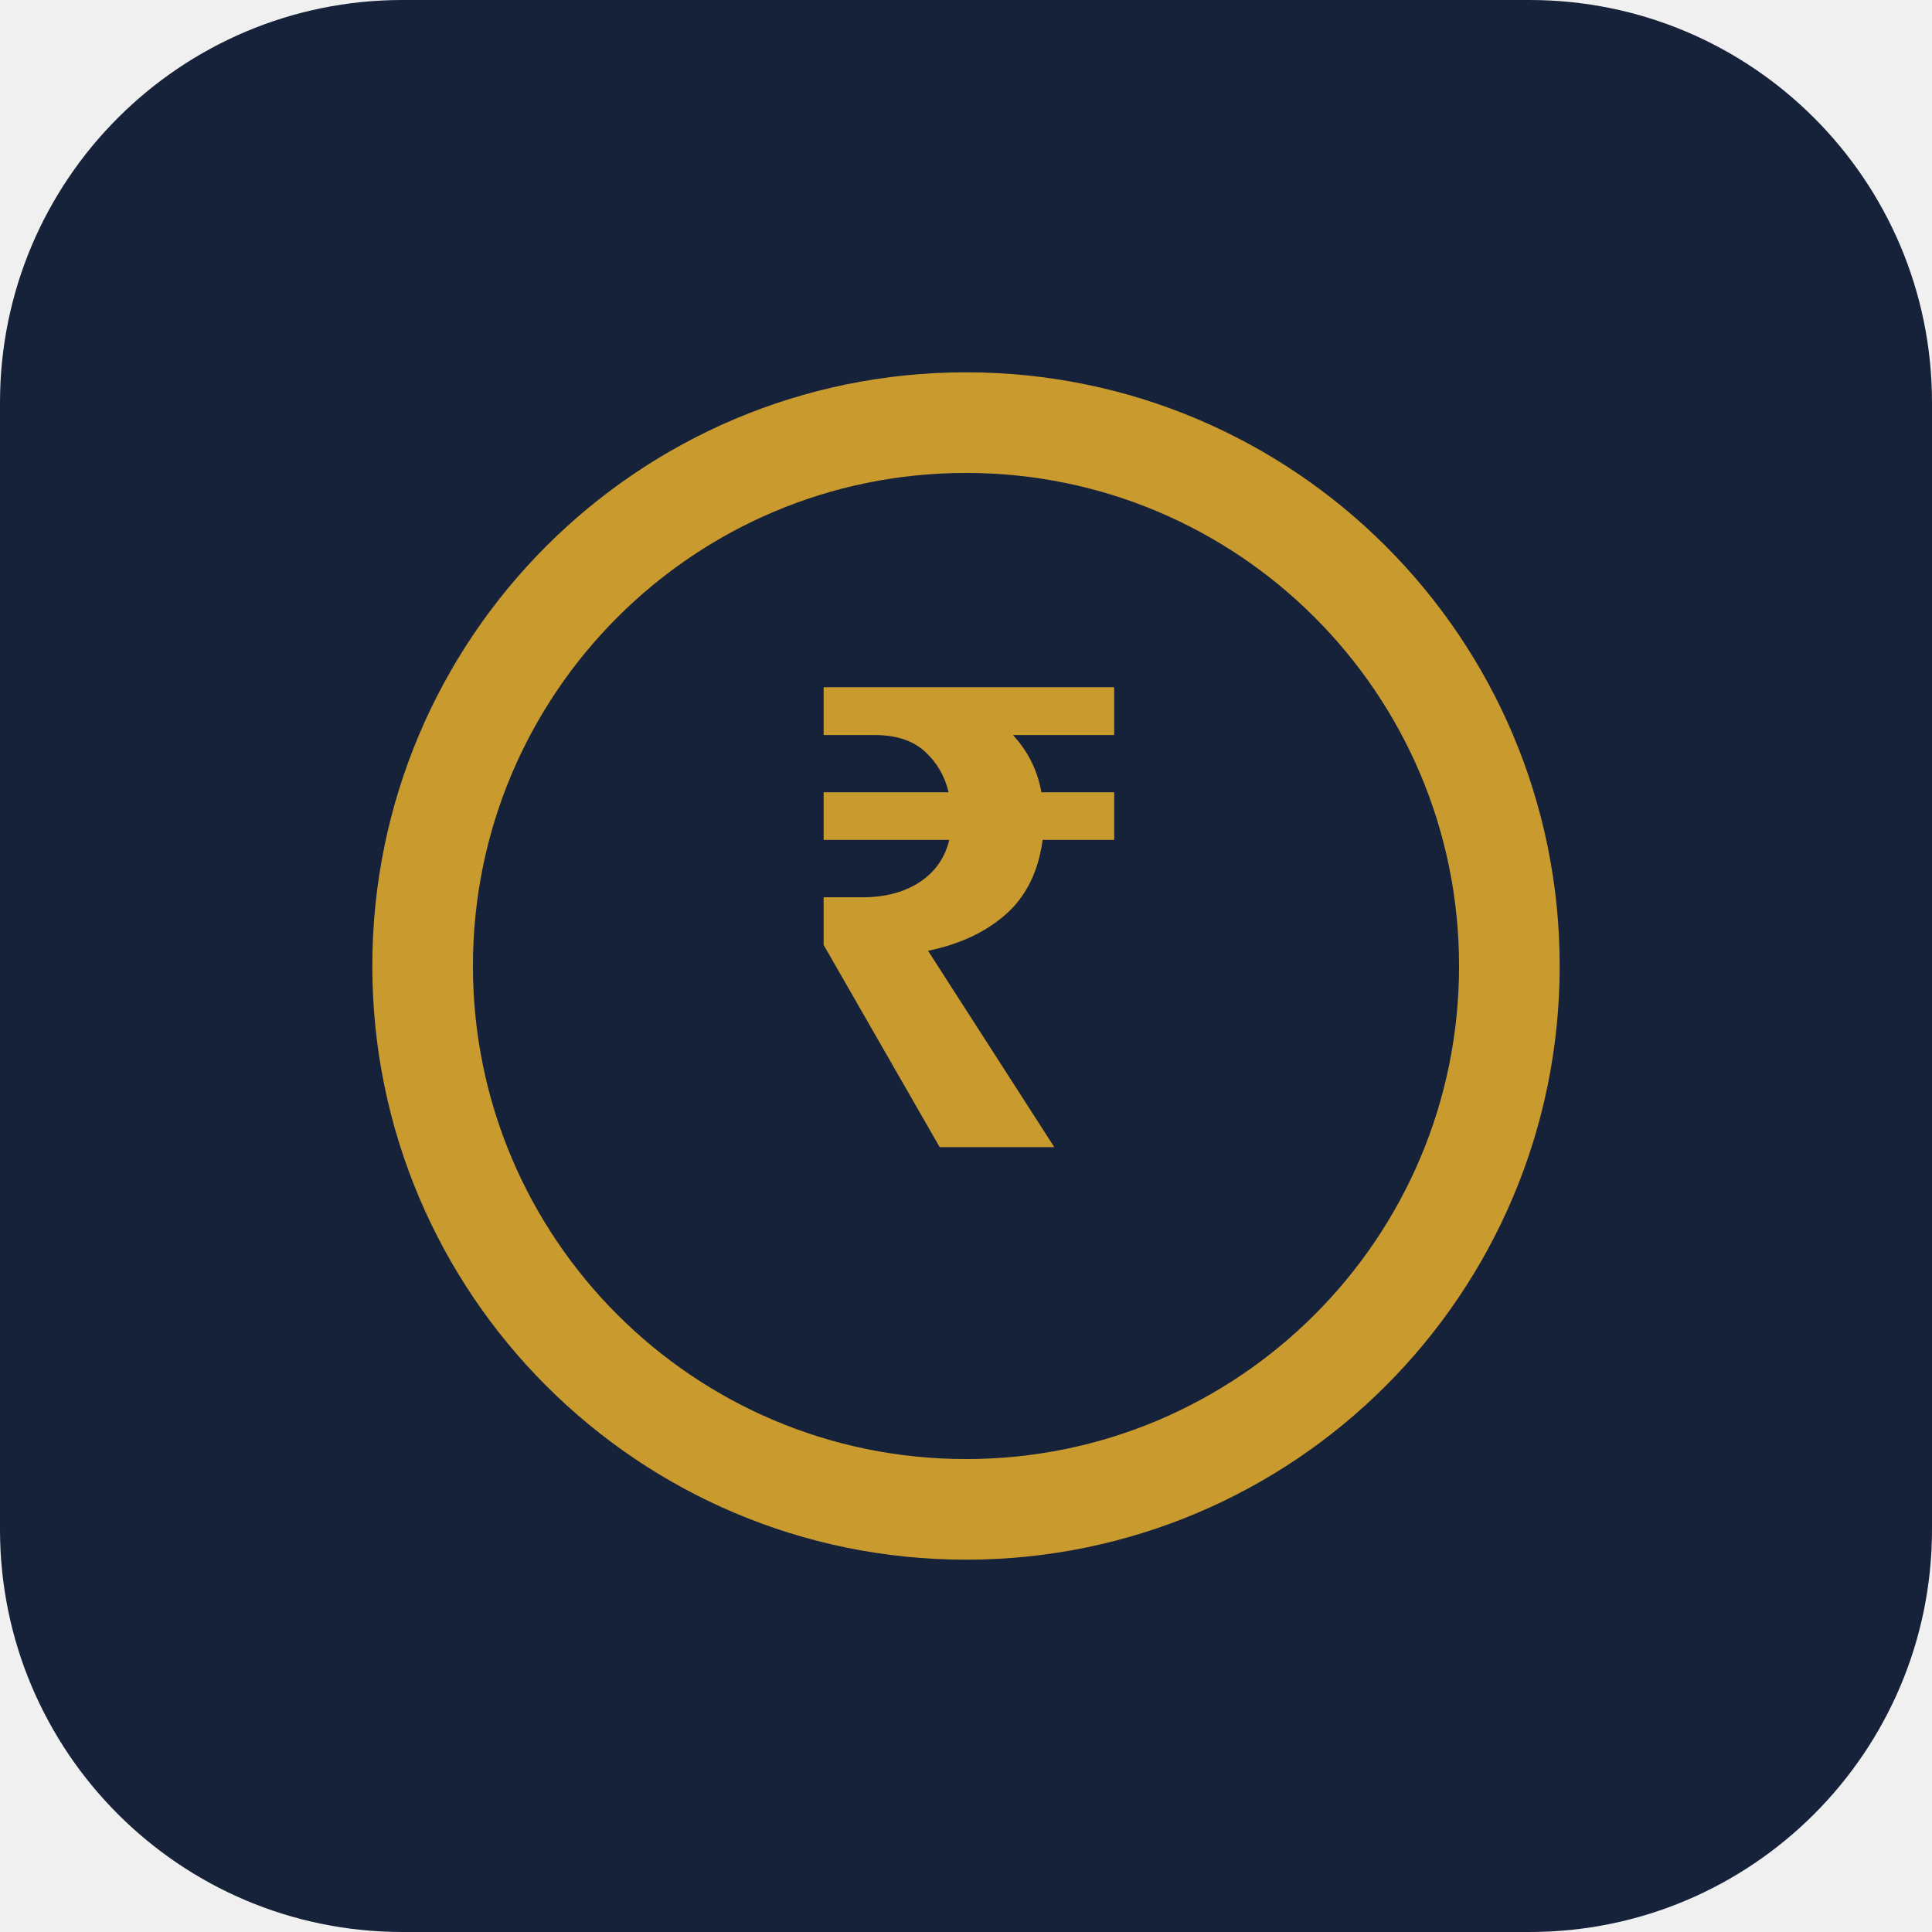
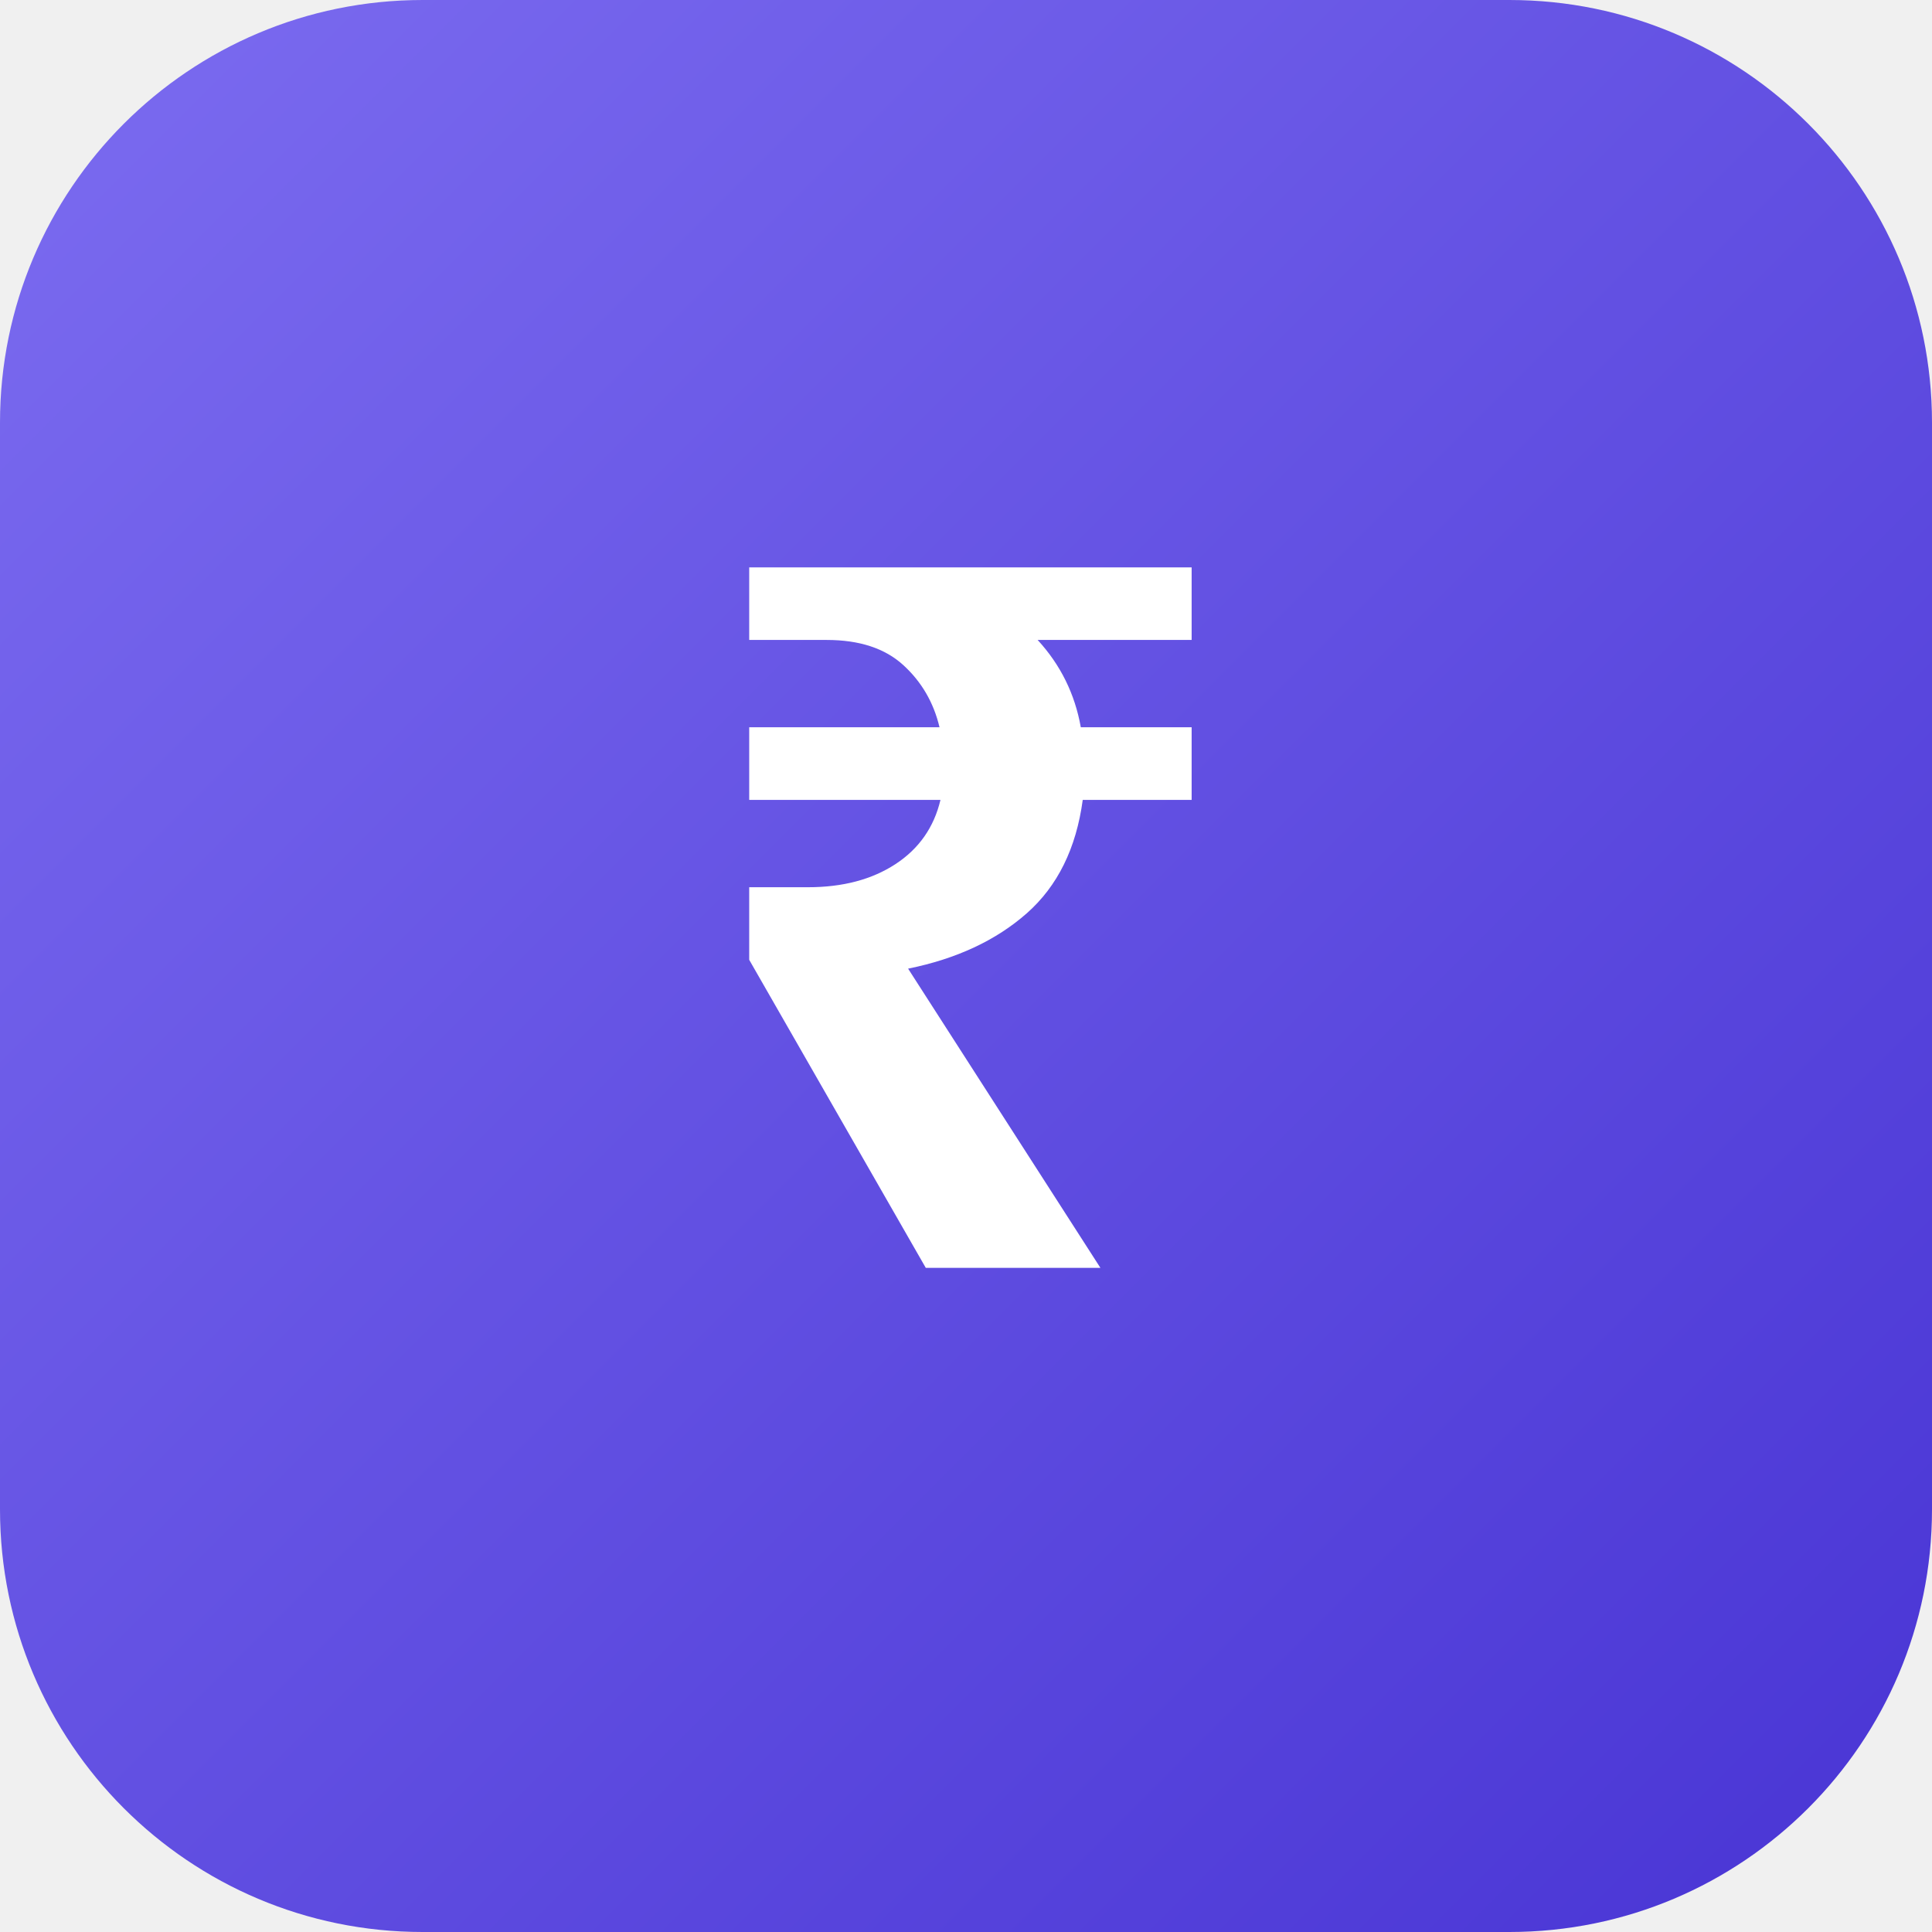
- <svg xmlns="http://www.w3.org/2000/svg" viewBox="0 0 192 192">
-   <rect width="192" height="192" rx="40" fill="#16213A" />
-   <circle cx="96" cy="96" r="54" fill="none" stroke="#C99A2E" stroke-width="10" />
-   <text x="96" y="114" font-family="Arial, sans-serif" font-size="64" font-weight="700" fill="#C99A2E" text-anchor="middle">₹</text>
+ <svg xmlns="http://www.w3.org/2000/svg" viewBox="0 0 512 512">
+   <defs>
+     <linearGradient id="g" x1="0" y1="0" x2="1" y2="1">
+       <stop offset="0%" stop-color="#7C6CF0" />
+       <stop offset="100%" stop-color="#4834D4" />
+     </linearGradient>
+   </defs>
+   <rect width="512" height="512" rx="112" fill="url(#g)" />
+   <text x="256" y="336" font-family="Arial, Helvetica, sans-serif" font-size="260" font-weight="800" fill="#FFFFFF" text-anchor="middle">₹</text>
</svg>
